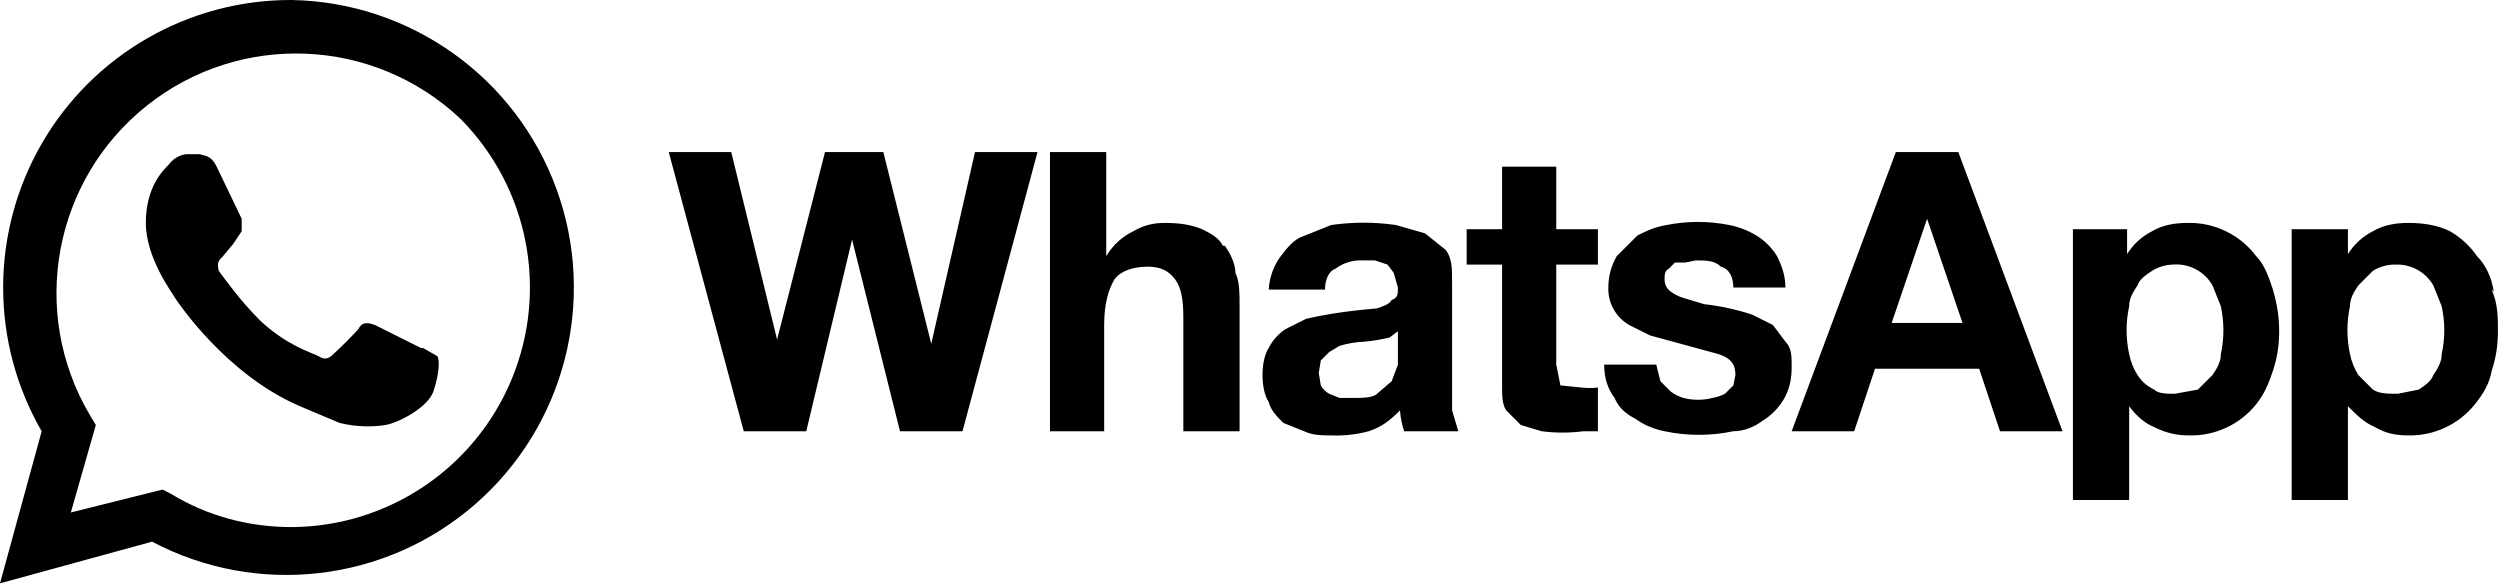
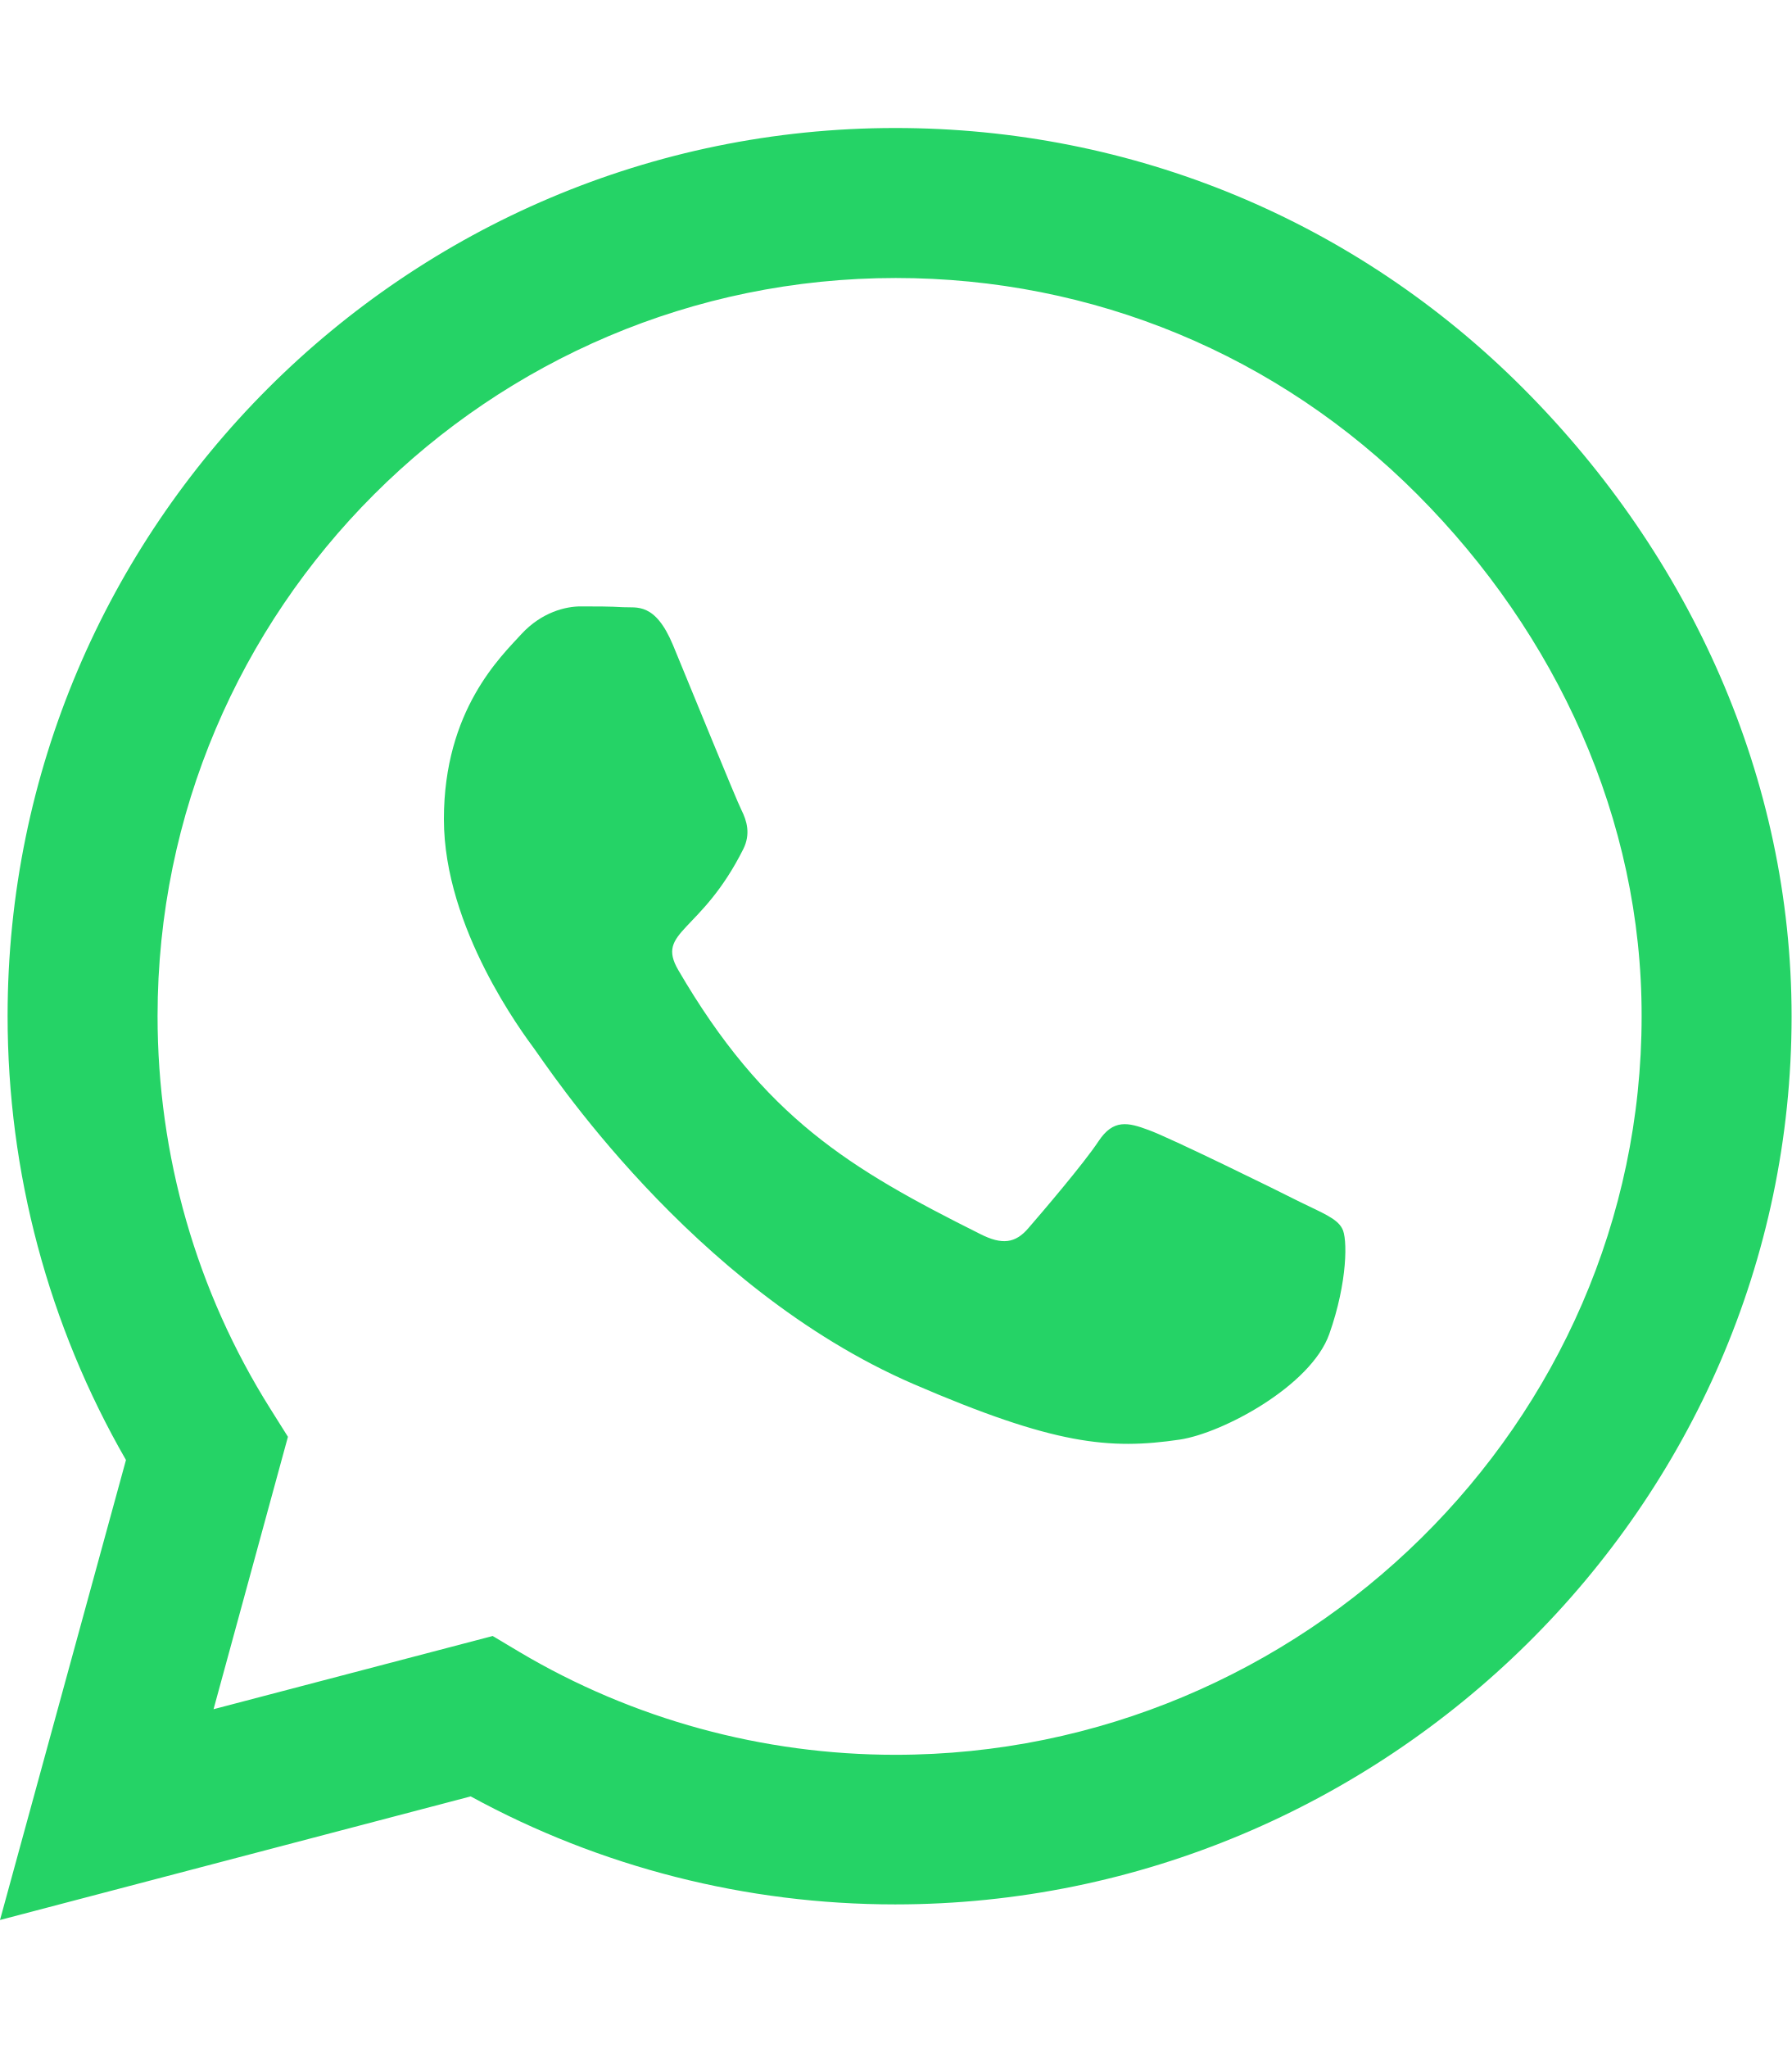
- <svg class="joinchat__wa" width="120" height="28" viewBox="0 0 120 28">
-   <path d="M117.2 17c0 .4-.2.7-.4 1-.1.3-.4.5-.7.7l-1 .2c-.5 0-.9 0-1.2-.2l-.7-.7a3 3 0 0 1-.4-1 5.4 5.4 0 0 1 0-2.3c0-.4.2-.7.4-1l.7-.7a2 2 0 0 1 1.1-.3 2 2 0 0 1 1.8 1l.4 1a5.3 5.3 0 0 1 0 2.3zm2.5-3c-.1-.7-.4-1.3-.8-1.7a4 4 0 0 0-1.3-1.2c-.6-.3-1.3-.4-2-.4-.6 0-1.2.1-1.7.4a3 3 0 0 0-1.2 1.1V11H110v13h2.7v-4.5c.4.4.8.8 1.3 1 .5.3 1 .4 1.6.4a4 4 0 0 0 3.2-1.5c.4-.5.7-1 .8-1.6.2-.6.3-1.2.3-1.9s0-1.3-.3-2zm-13.1 3c0 .4-.2.7-.4 1l-.7.7-1.1.2c-.4 0-.8 0-1-.2-.4-.2-.6-.4-.8-.7a3 3 0 0 1-.4-1 5.4 5.4 0 0 1 0-2.3c0-.4.2-.7.4-1 .1-.3.4-.5.7-.7a2 2 0 0 1 1-.3 2 2 0 0 1 1.9 1l.4 1a5.4 5.4 0 0 1 0 2.3zm1.7-4.7a4 4 0 0 0-3.3-1.6c-.6 0-1.2.1-1.7.4a3 3 0 0 0-1.2 1.1V11h-2.6v13h2.7v-4.5c.3.4.7.8 1.2 1 .6.3 1.1.4 1.7.4a4 4 0 0 0 3.2-1.5c.4-.5.6-1 .8-1.6.2-.6.3-1.2.3-1.9s-.1-1.3-.3-2c-.2-.6-.4-1.2-.8-1.6zm-17.5 3.2l1.7-5 1.7 5h-3.4zm.2-8.2l-5 13.4h3l1-3h5l1 3h3L94 7.3h-3zm-5.3 9.1l-.6-.8-1-.5a11.6 11.6 0 0 0-2.3-.5l-1-.3a2 2 0 0 1-.6-.3.7.7 0 0 1-.3-.6c0-.2 0-.4.2-.5l.3-.3h.5l.5-.1c.5 0 .9 0 1.2.3.4.1.6.5.6 1h2.5c0-.6-.2-1.1-.4-1.5a3 3 0 0 0-1-1 4 4 0 0 0-1.3-.5 7.7 7.7 0 0 0-3 0c-.6.1-1 .3-1.4.5l-1 1a3 3 0 0 0-.4 1.5 2 2 0 0 0 1 1.8l1 .5 1.1.3 2.2.6c.6.2.8.5.8 1l-.1.5-.4.4a2 2 0 0 1-.6.2 2.8 2.8 0 0 1-1.4 0 2 2 0 0 1-.6-.3l-.5-.5-.2-.8H77c0 .7.2 1.2.5 1.6.2.5.6.8 1 1 .4.3.9.5 1.4.6a8 8 0 0 0 3.3 0c.5 0 1-.2 1.4-.5a3 3 0 0 0 1-1c.3-.5.4-1 .4-1.6 0-.5 0-.9-.3-1.2zM74.7 8h-2.6v3h-1.7v1.7h1.7v5.8c0 .5 0 .9.2 1.2l.7.7 1 .3a7.8 7.8 0 0 0 2 0h.7v-2.1a3.4 3.4 0 0 1-.8 0l-1-.1-.2-1v-4.8h2V11h-2V8zm-7.6 9v.5l-.3.8-.7.6c-.2.2-.7.2-1.2.2h-.6l-.5-.2a1 1 0 0 1-.4-.4l-.1-.6.1-.6.4-.4.5-.3a4.8 4.8 0 0 1 1.2-.2 8.3 8.3 0 0 0 1.2-.2l.4-.3v1zm2.6 1.5v-5c0-.6 0-1.1-.3-1.5l-1-.8-1.4-.4a10.9 10.9 0 0 0-3.1 0l-1.5.6c-.4.2-.7.6-1 1a3 3 0 0 0-.5 1.5h2.7c0-.5.2-.9.5-1a2 2 0 0 1 1.3-.4h.6l.6.2.3.4.2.7c0 .3 0 .5-.3.6-.1.2-.4.3-.7.4l-1 .1a21.9 21.9 0 0 0-2.4.4l-1 .5c-.3.2-.6.5-.8.9-.2.3-.3.8-.3 1.3s.1 1 .3 1.3c.1.4.4.7.7 1l1 .4c.4.2.9.2 1.3.2a6 6 0 0 0 1.8-.2c.6-.2 1-.5 1.5-1a4 4 0 0 0 .2 1H70l-.3-1v-1.2zm-11-6.7c-.2-.4-.6-.6-1-.8-.5-.2-1-.3-1.8-.3-.5 0-1 .1-1.5.4a3 3 0 0 0-1.3 1.2v-5h-2.7v13.4H53v-5.1c0-1 .2-1.7.5-2.2.3-.4.9-.6 1.6-.6.6 0 1 .2 1.3.6.3.4.4 1 .4 1.8v5.5h2.7v-6c0-.6 0-1.2-.2-1.6 0-.5-.3-1-.5-1.3zm-14 4.7l-2.3-9.2h-2.8l-2.3 9-2.2-9h-3l3.6 13.4h3l2.2-9.2 2.3 9.2h3l3.6-13.4h-3l-2.1 9.2zm-24.5.2L18 15.6c-.3-.1-.6-.2-.8.2A20 20 0 0 1 16 17c-.2.2-.4.3-.7.1-.4-.2-1.5-.5-2.8-1.7-1-1-1.7-2-2-2.4-.1-.4 0-.5.2-.7l.5-.6.4-.6v-.6L10.4 8c-.3-.6-.6-.5-.8-.6H9c-.2 0-.6.1-.9.5C7.8 8.2 7 9 7 10.7c0 1.7 1.3 3.4 1.4 3.6.2.3 2.5 3.7 6 5.2l1.9.8c.8.2 1.6.2 2.2.1.6-.1 2-.8 2.3-1.6.3-.9.3-1.5.2-1.7l-.7-.4zM14 25.3c-2 0-4-.5-5.8-1.6l-.4-.2-4.4 1.1 1.2-4.2-.3-.5A11.5 11.5 0 0 1 22.1 5.7 11.5 11.5 0 0 1 14 25.3zM14 0A13.8 13.8 0 0 0 2 20.7L0 28l7.3-2A13.8 13.8 0 1 0 14 0z" />
+ <svg xmlns="http://www.w3.org/2000/svg" viewBox="0 0 448 512" width="100%" height="100%">
+   <path fill="#25D366" d="M380.9 97.1C339 55.1 283.2 32 223.9 32c-122.4 0-222 99.6-222 222 0 39.1 10.2 77.3 29.6 111L0 480l117.7-30.9c32.4 17.7 68.9 27 106.1 27h.1c122.3 0 224.1-99.6 224.1-222 0-59.3-25.2-115-67.1-157zm-157 341.6c-33.2 0-65.7-8.9-94-25.7l-6.7-4-69.8 18.3L72 359.2l-4.4-7c-18.5-29.4-28.2-63.3-28.2-98.2 0-101.7 82.8-184.5 184.6-184.5 49.3 0 95.6 19.2 130.4 54.1 34.8 34.9 56.2 81.2 56.1 130.5 0 101.8-84.9 184.6-186.6 184.6zm101.2-138.2c-5.5-2.8-32.8-16.2-37.9-18-5.1-1.9-8.8-2.8-12.5 2.8-3.7 5.6-14.3 18-17.6 21.8-3.2 3.7-6.5 4.2-12 1.4-32.6-16.3-54-29.1-75.5-66-5.7-9.8 5.7-9.1 16.3-30.3 1.8-3.7.9-6.9-.5-9.7-1.4-2.8-12.5-30.1-17.1-41.2-4.5-10.8-9.1-9.3-12.5-9.5-3.2-.2-6.9-.2-10.6-.2-3.7 0-9.7 1.4-14.8 6.9-5.1 5.6-19.4 19-19.4 46.3 0 27.3 19.9 53.7 22.6 57.4 2.8 3.7 39.1 59.7 94.8 83.8 35.2 15.2 49 16.5 66.6 13.9 10.7-1.6 32.8-13.4 37.4-26.4 4.6-13 4.6-24.1 3.2-26.4-1.3-2.5-5-3.9-10.5-6.6z" />
</svg>
